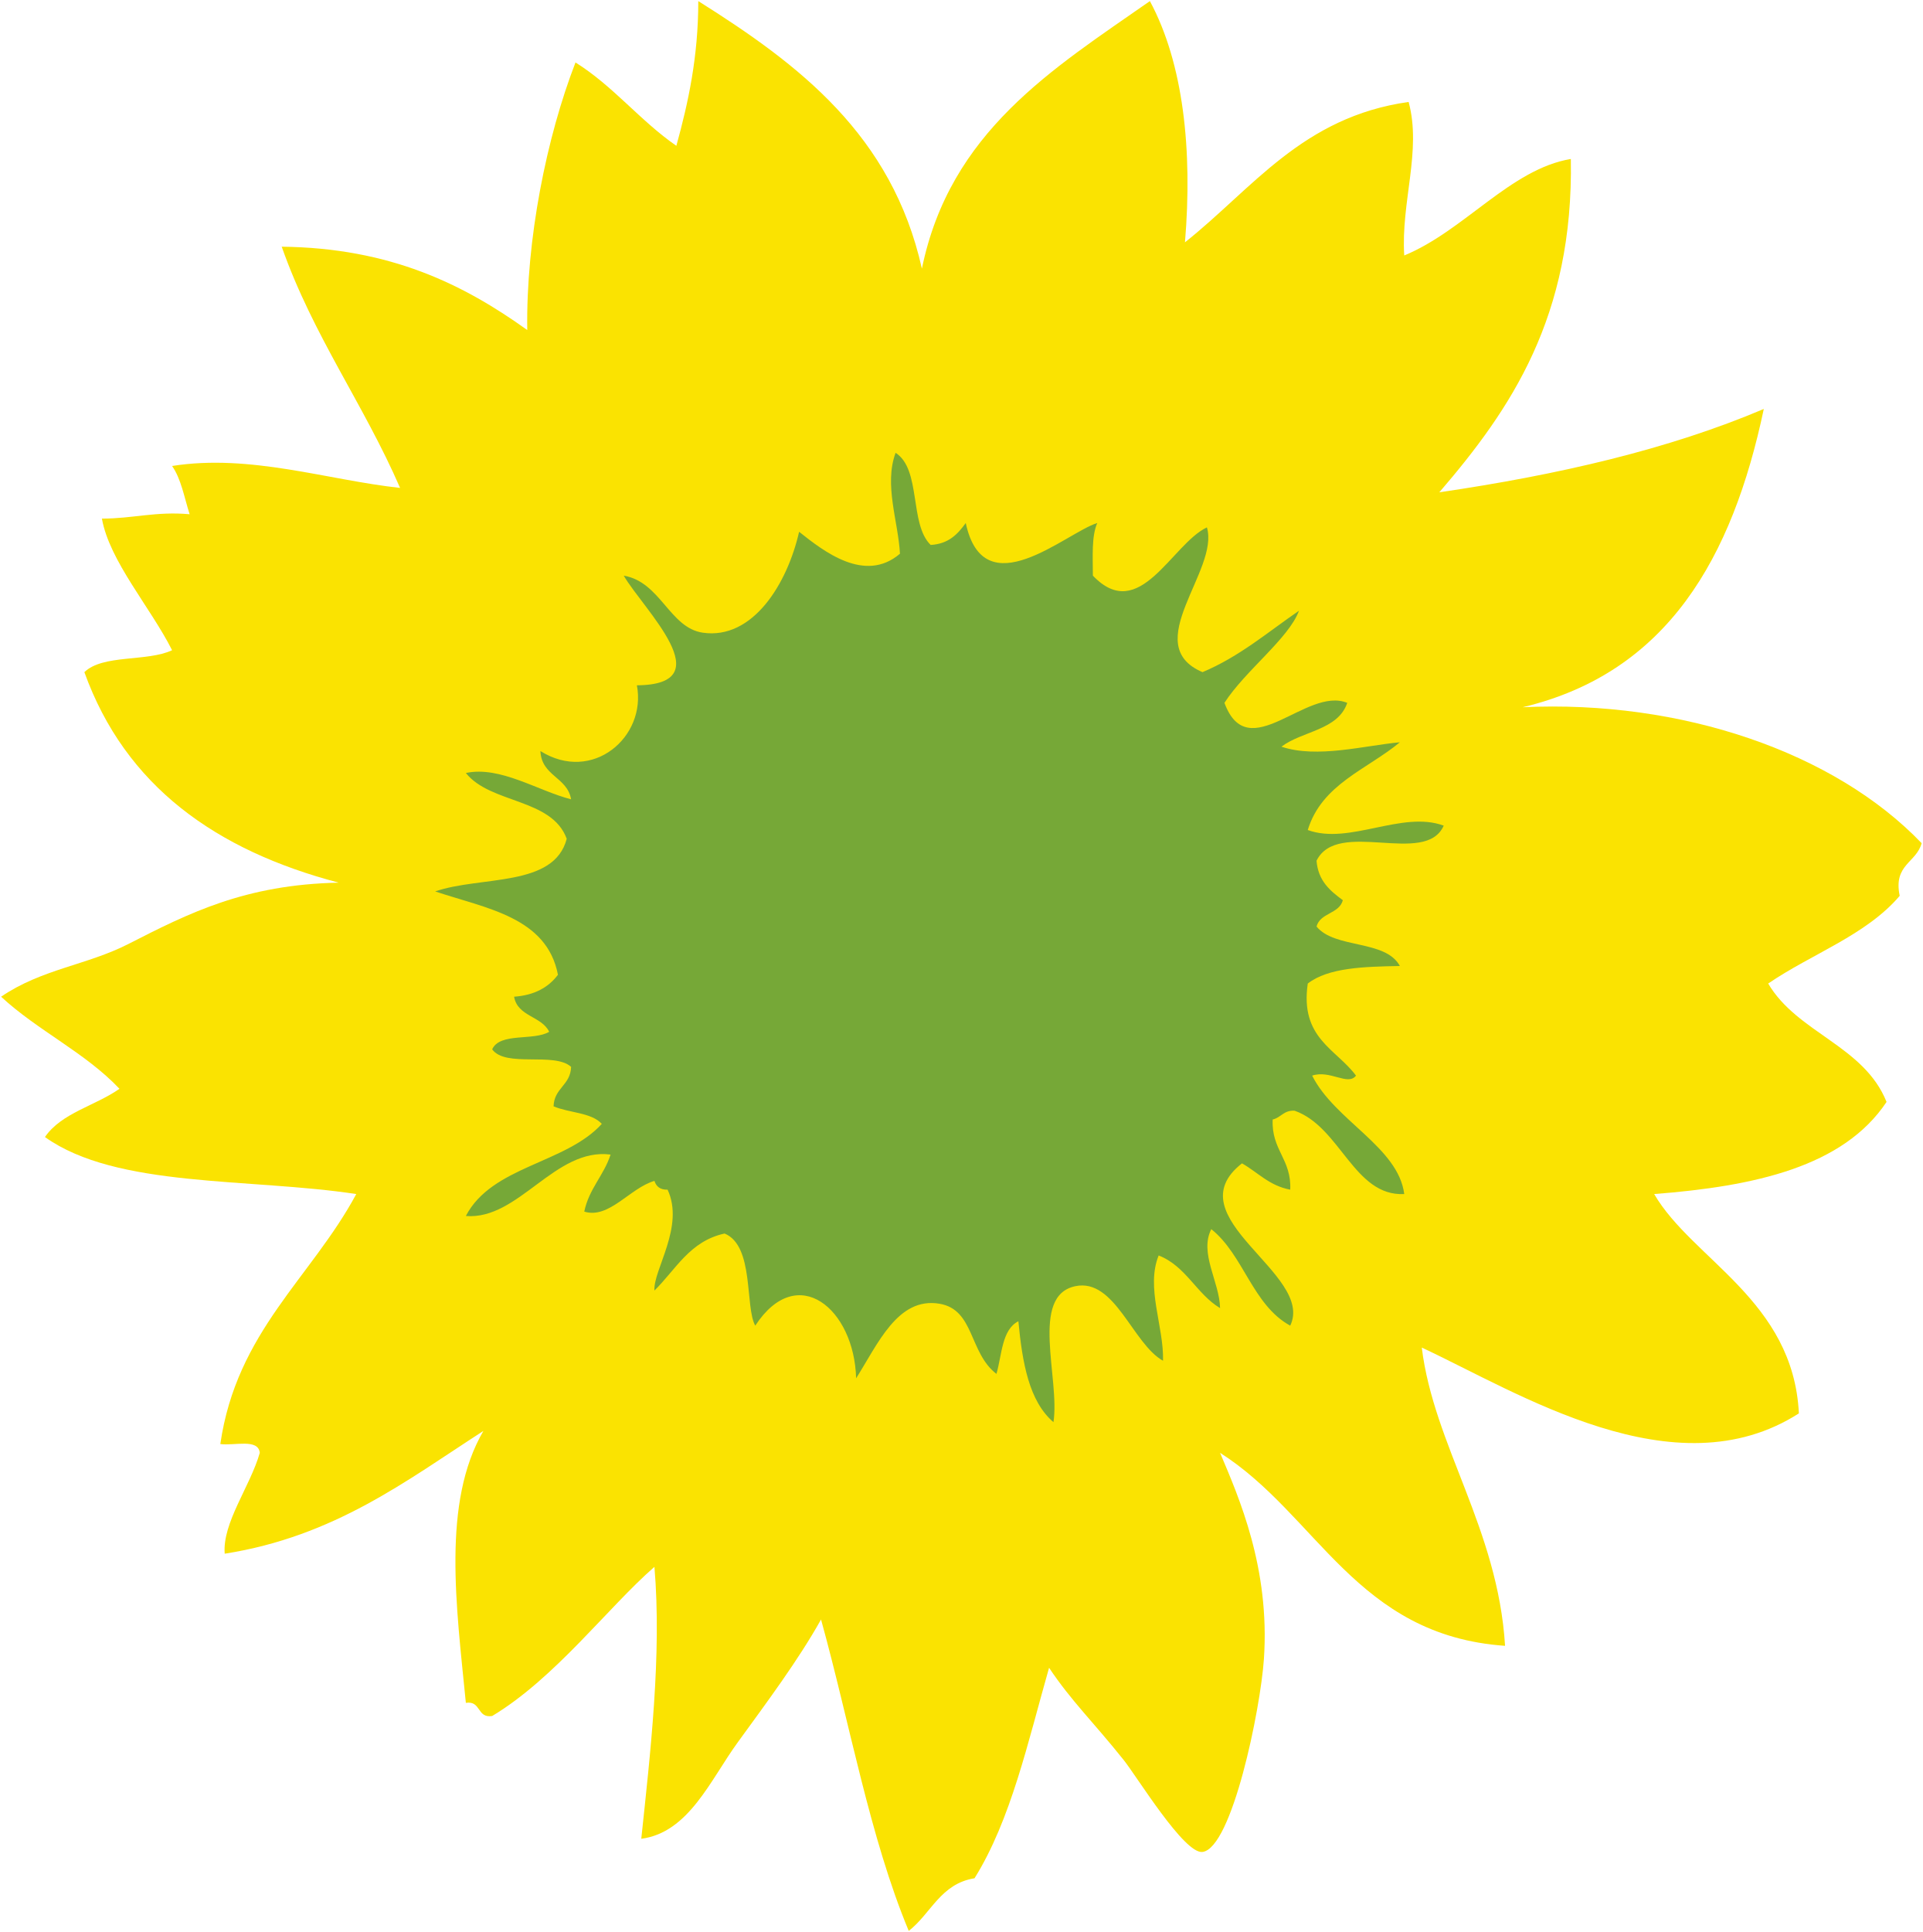
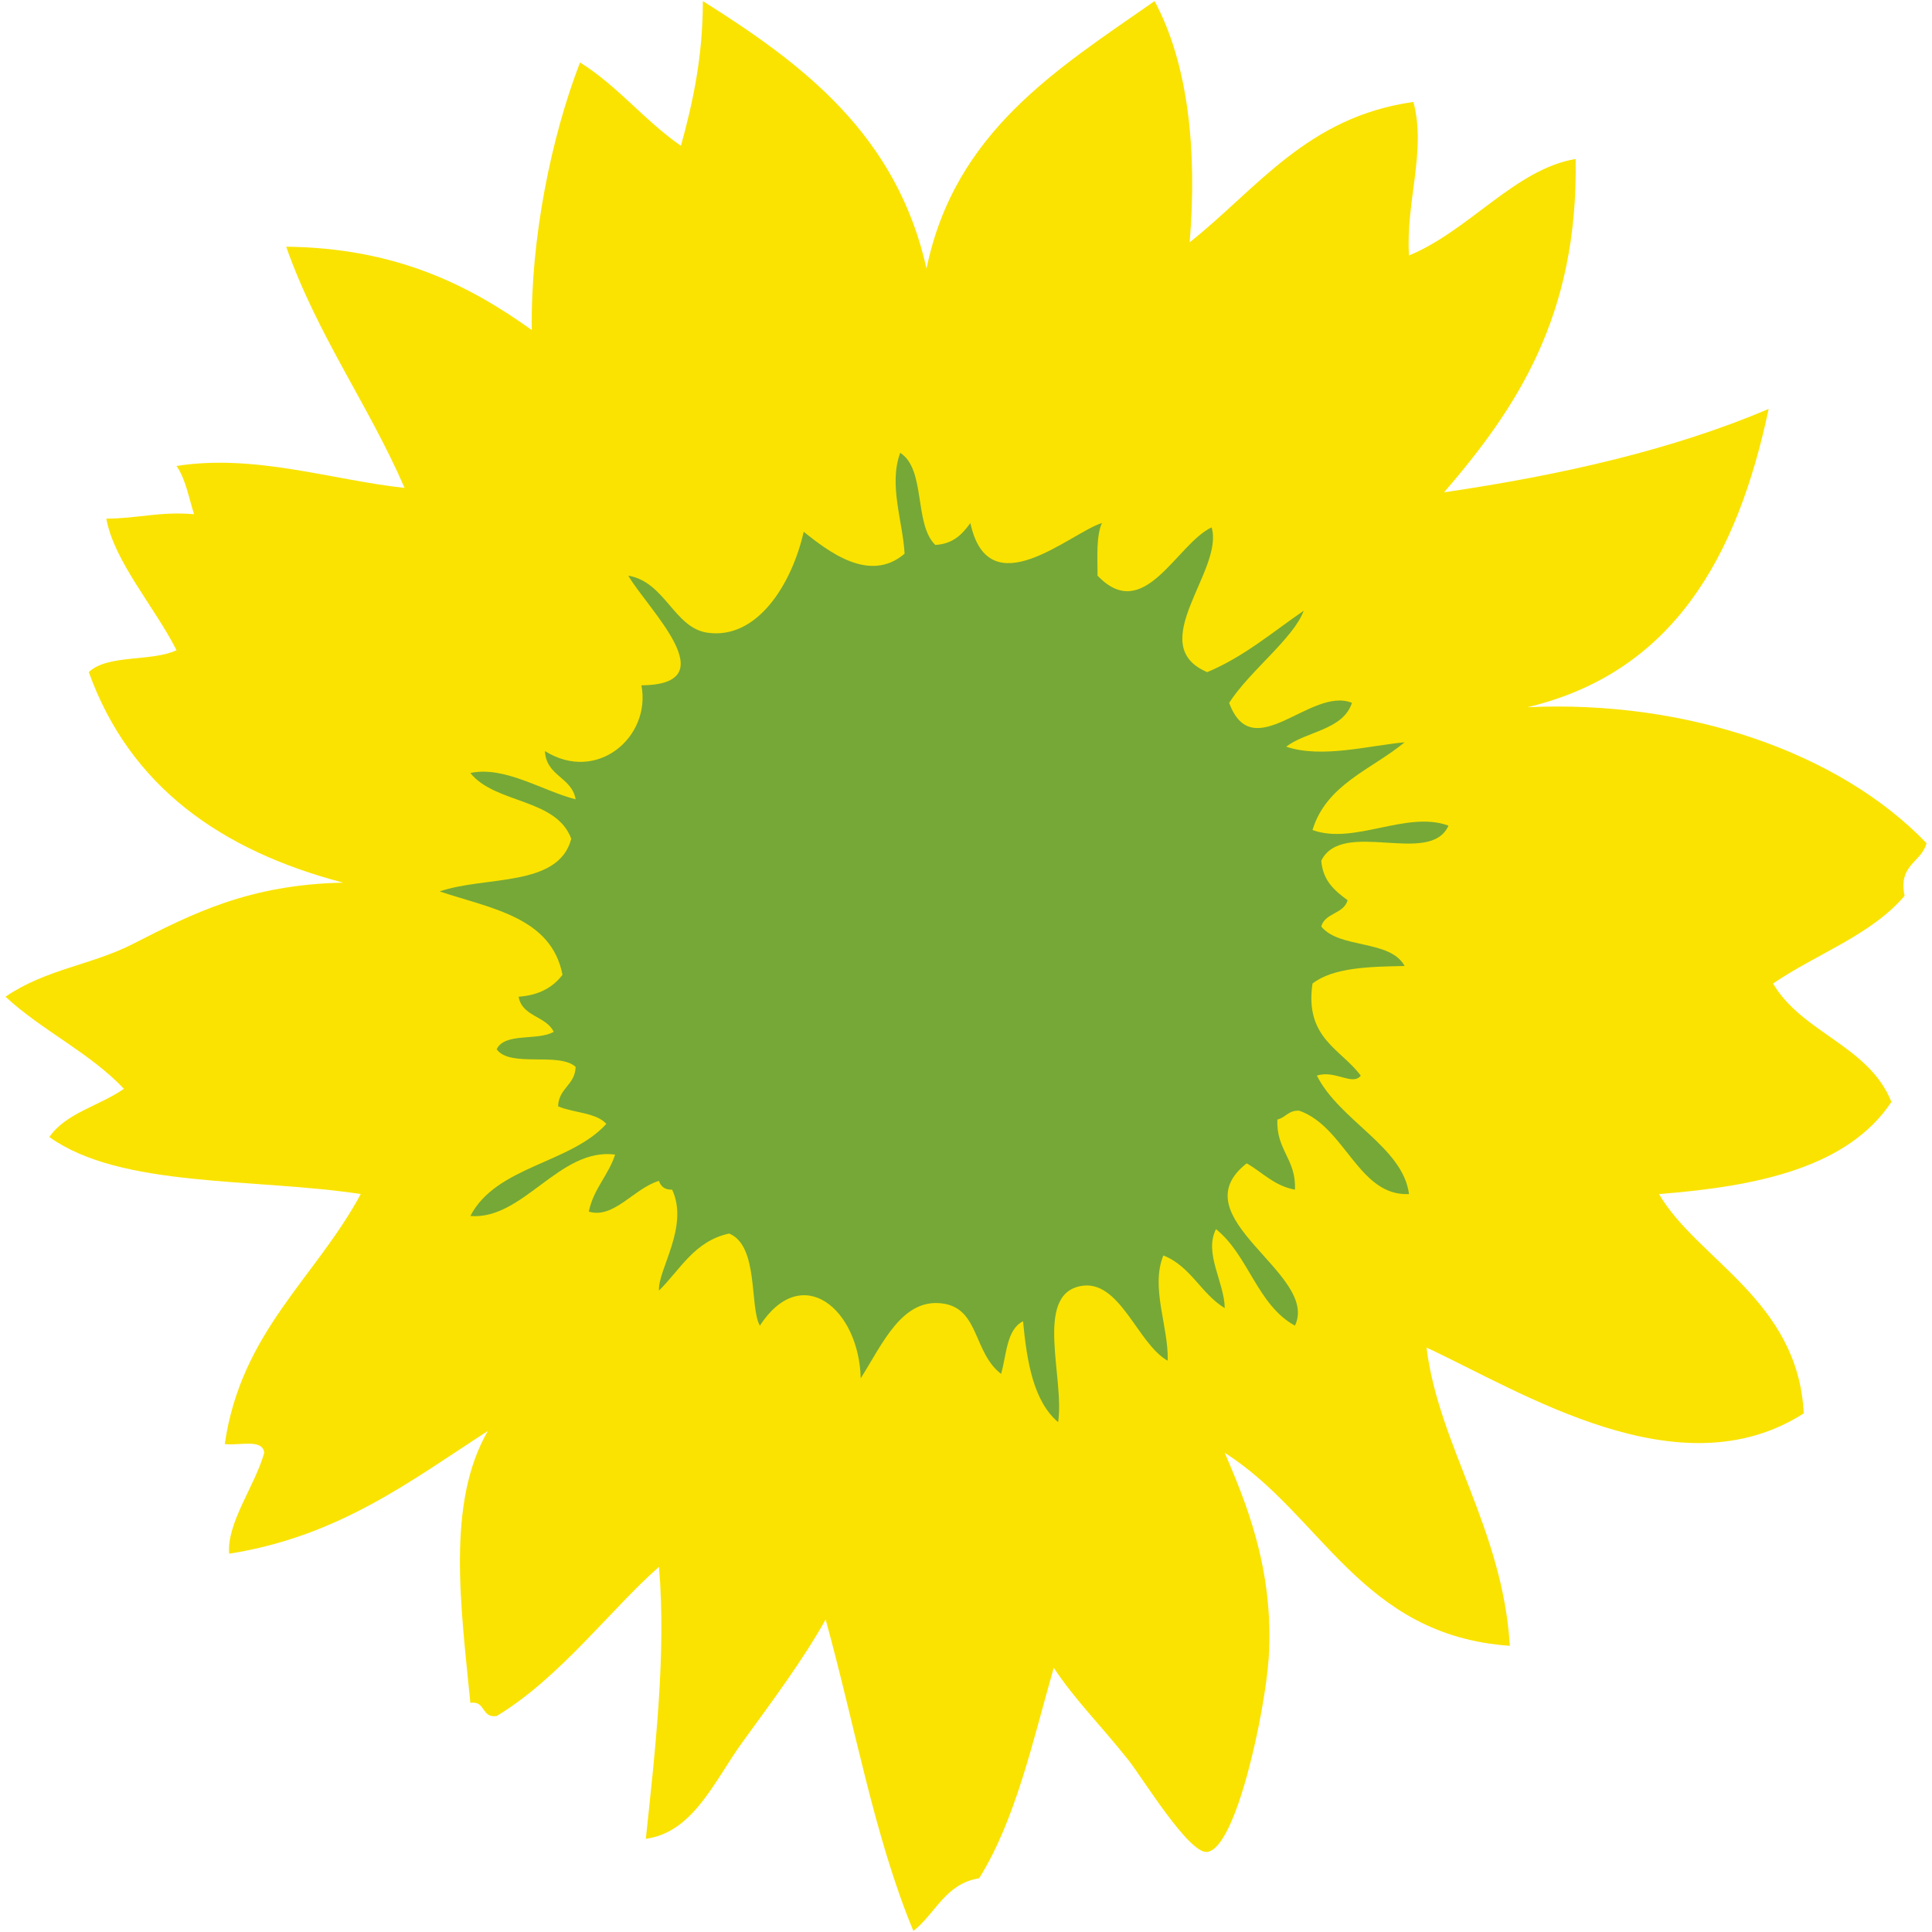
- <svg xmlns="http://www.w3.org/2000/svg" version="1.1" id="Layer_1" x="0px" y="0px" width="438.44px" height="440.44px" viewBox="0 0 438.44 440.44" enable-background="new 0 0 438.44 440.44" xml:space="preserve">
+ <svg xmlns="http://www.w3.org/2000/svg" version="1.1" id="Layer_1" x="0px" y="0px" width="96.0px" height="96.0px" viewBox="0 0 438.44 440.44" enable-background="new 0 0 438.44 440.44" xml:space="preserve">
  <g id="XMLID_1_">
    <g>
      <path fill="#FAE301" d="M438.19,192.22c-1.19,4.48-6.5,4.84-5,12c-7.66,9-20.101,13.23-29.99,20    c6.67,11.32,21.85,14.141,26.99,26.99c-9.87,14.8-30.101,19.23-52.99,21c8.72,14.95,31.729,24.26,33,50    c-28.34,18.14-64.04-4.79-85.99-15c2.73,22.271,17.36,41.29,18.99,67.99c-33.95-2.37-42.78-29.88-64.99-44    c4.32,10.2,11.41,26.26,10,47c-0.79,11.569-7.28,43.109-14,43.99c-4.15,0.55-14.93-17.16-18-20.99    c-6.9-8.641-11.95-13.44-16.99-21c-4.81,16.859-8.68,34.649-17,47.99c-7.76,1.239-9.93,8.069-15,12    c-8.91-21.41-13.42-47.24-20-70.99c-5.18,9.26-12.32,18.819-18.99,28c-6.25,8.58-11.15,20.55-22,21.99    c2.05-19.391,4.7-41.99,3-61.99c-10.52,9.149-22.62,25.37-37,34c-3.54,0.54-2.46-3.54-6-3c-2.16-21.96-5.51-45.66,4-61.99    c-17.62,11.37-33.94,24.05-58.99,27.99c-0.57-7.04,5.84-15.38,8-23c-0.35-3.311-5.76-1.57-9-2c3.7-25.63,20.74-37.92,31-56.99    c-24.29-3.71-54.67-1.32-70.99-13c3.79-5.53,11.53-7.13,16.99-11c-7.76-8.229-18.7-13.29-26.99-20.99    c9.26-6.319,19.59-7.2,28.99-12c13.79-7.04,26.64-13.57,48-14c-27.98-7.35-48.65-22.01-58-47.99c4.23-4.11,14.35-2.32,20-5    c-4.93-9.79-14.28-20.31-16-30c7,0,12.31-1.69,20-1c-1.21-3.79-1.93-8.06-4-11c17.83-2.82,35.45,3.21,51.99,5    c-8.27-19.05-19.88-34.77-26.99-54.99c24.72,0.28,41.43,8.56,55.99,19c-0.3-20.69,4.41-43.98,11-61c8.62,5.38,14.72,13.28,23,19    c2.74-9.92,5-20.33,5-32.99c22.91,14.41,44.17,30.48,50.99,60.99c6.41-31.25,29.82-45.5,51.99-60.99c7.65,14.2,9.75,33.98,8,54.99    c15.43-12.23,26.75-28.58,51-32c3.01,11.13-1.78,22.81-1,35c13.71-5.65,24.24-19.7,37.99-22c0.63,35.96-13.66,57-29.99,75.99    c27.03-3.96,52.23-9.76,73.99-19c-7.15,33.85-21.891,60.11-55,68C383.41,159.51,418.31,171.48,438.19,192.22z" />
    </g>
    <g>
	</g>
  </g>
  <path fill="#76A837" d="M279.21,160.23c5.41,14.66,18.65-3.82,28,0c-2.08,6.25-10.27,6.4-15,9.99c8.08,2.74,19.04-0.28,27-1  c-7.47,6.2-17.81,9.53-21,20c9.49,3.47,21.47-4.51,31-1c-4.14,9.38-24.21-1.72-29,8c0.37,4.63,3.12,6.87,6,9  c-0.85,3.16-5.16,2.84-6,6c4.19,5.14,15.73,2.93,19,9c-8.18,0.15-16.31,0.36-21,4c-1.81,12.471,6.46,14.87,11,20.99  c-1.84,2.42-5.9-1.37-10,0c5.14,10.25,19.64,16.29,21,27c-11.46,0.58-14.53-15.32-25-19c-2.49-0.15-3.1,1.58-5,2  c-0.32,6.99,4.32,9.021,4,16c-4.78-0.89-7.38-3.95-11-6c-15.71,12.31,16.69,25.13,11,37c-8.62-4.72-10.59-16.08-18-22  c-2.8,5.49,1.91,12.07,2,18c-5.41-3.26-7.76-9.57-14-12c-2.97,7.32,1.19,16.13,1,24c-6.94-3.84-10.96-18.88-19.99-17  c-10.489,2.18-3.47,21.06-5,31c-5.58-4.76-7.1-13.58-8-23c-3.77,1.9-3.739,7.59-5,12c-6.3-4.85-4.989-14.66-13-16  c-9.52-1.6-14.05,9.22-19,17c-0.4-15.8-13.38-26.7-23-12c-2.39-4.28-0.19-18.2-6.99-21c-7.95,1.72-11.12,8.21-16,13  c-0.32-4.68,6.94-14.57,3-23c-1.71,0.05-2.59-0.74-3-2c-5.58,1.61-10.34,8.75-16,7c1.09-5.24,4.45-8.21,6-13  c-12.7-1.64-20.96,14.98-33,14c5.92-11.41,22.76-11.91,31-21c-2.38-2.62-7.51-2.49-11-4c0.13-4.2,3.87-4.79,4-9  c-3.87-3.46-14.91,0.25-18-3.99c1.76-3.91,9.46-1.88,13-4c-1.73-3.609-7.22-3.45-8-8c4.67-0.33,7.86-2.149,10-5  c-2.54-13.13-16.25-15.08-28-19c10.41-3.59,27.12-0.88,30-12c-3.39-9.28-17.38-7.95-23-15c7.83-1.67,16.46,4.09,24,6  c-0.89-5.11-6.74-5.26-7-11c11.85,7.42,24.24-3.18,22-14.99c19.67-0.15,1.43-17.35-3-25c8.39,1.42,10.44,11.88,18,13  c11.45,1.69,19.32-11.2,21.99-23c5.5,4.37,14.98,11.87,23,5c-0.4-7.37-3.68-15.71-1-23c5.9,3.77,3.09,16.24,8,21  c4.11-0.23,6.18-2.48,8-5c4.16,19.41,22.79,2.25,29.99,0c-1.33,3-1.01,7.65-1,12c10.62,11.15,17.96-7.21,26-11  c2.95,9.73-15.6,26.78-1,33c8.45-3.55,14.88-9.12,22-14C293.87,145.56,283.91,152.92,279.21,160.23z" />
</svg>
